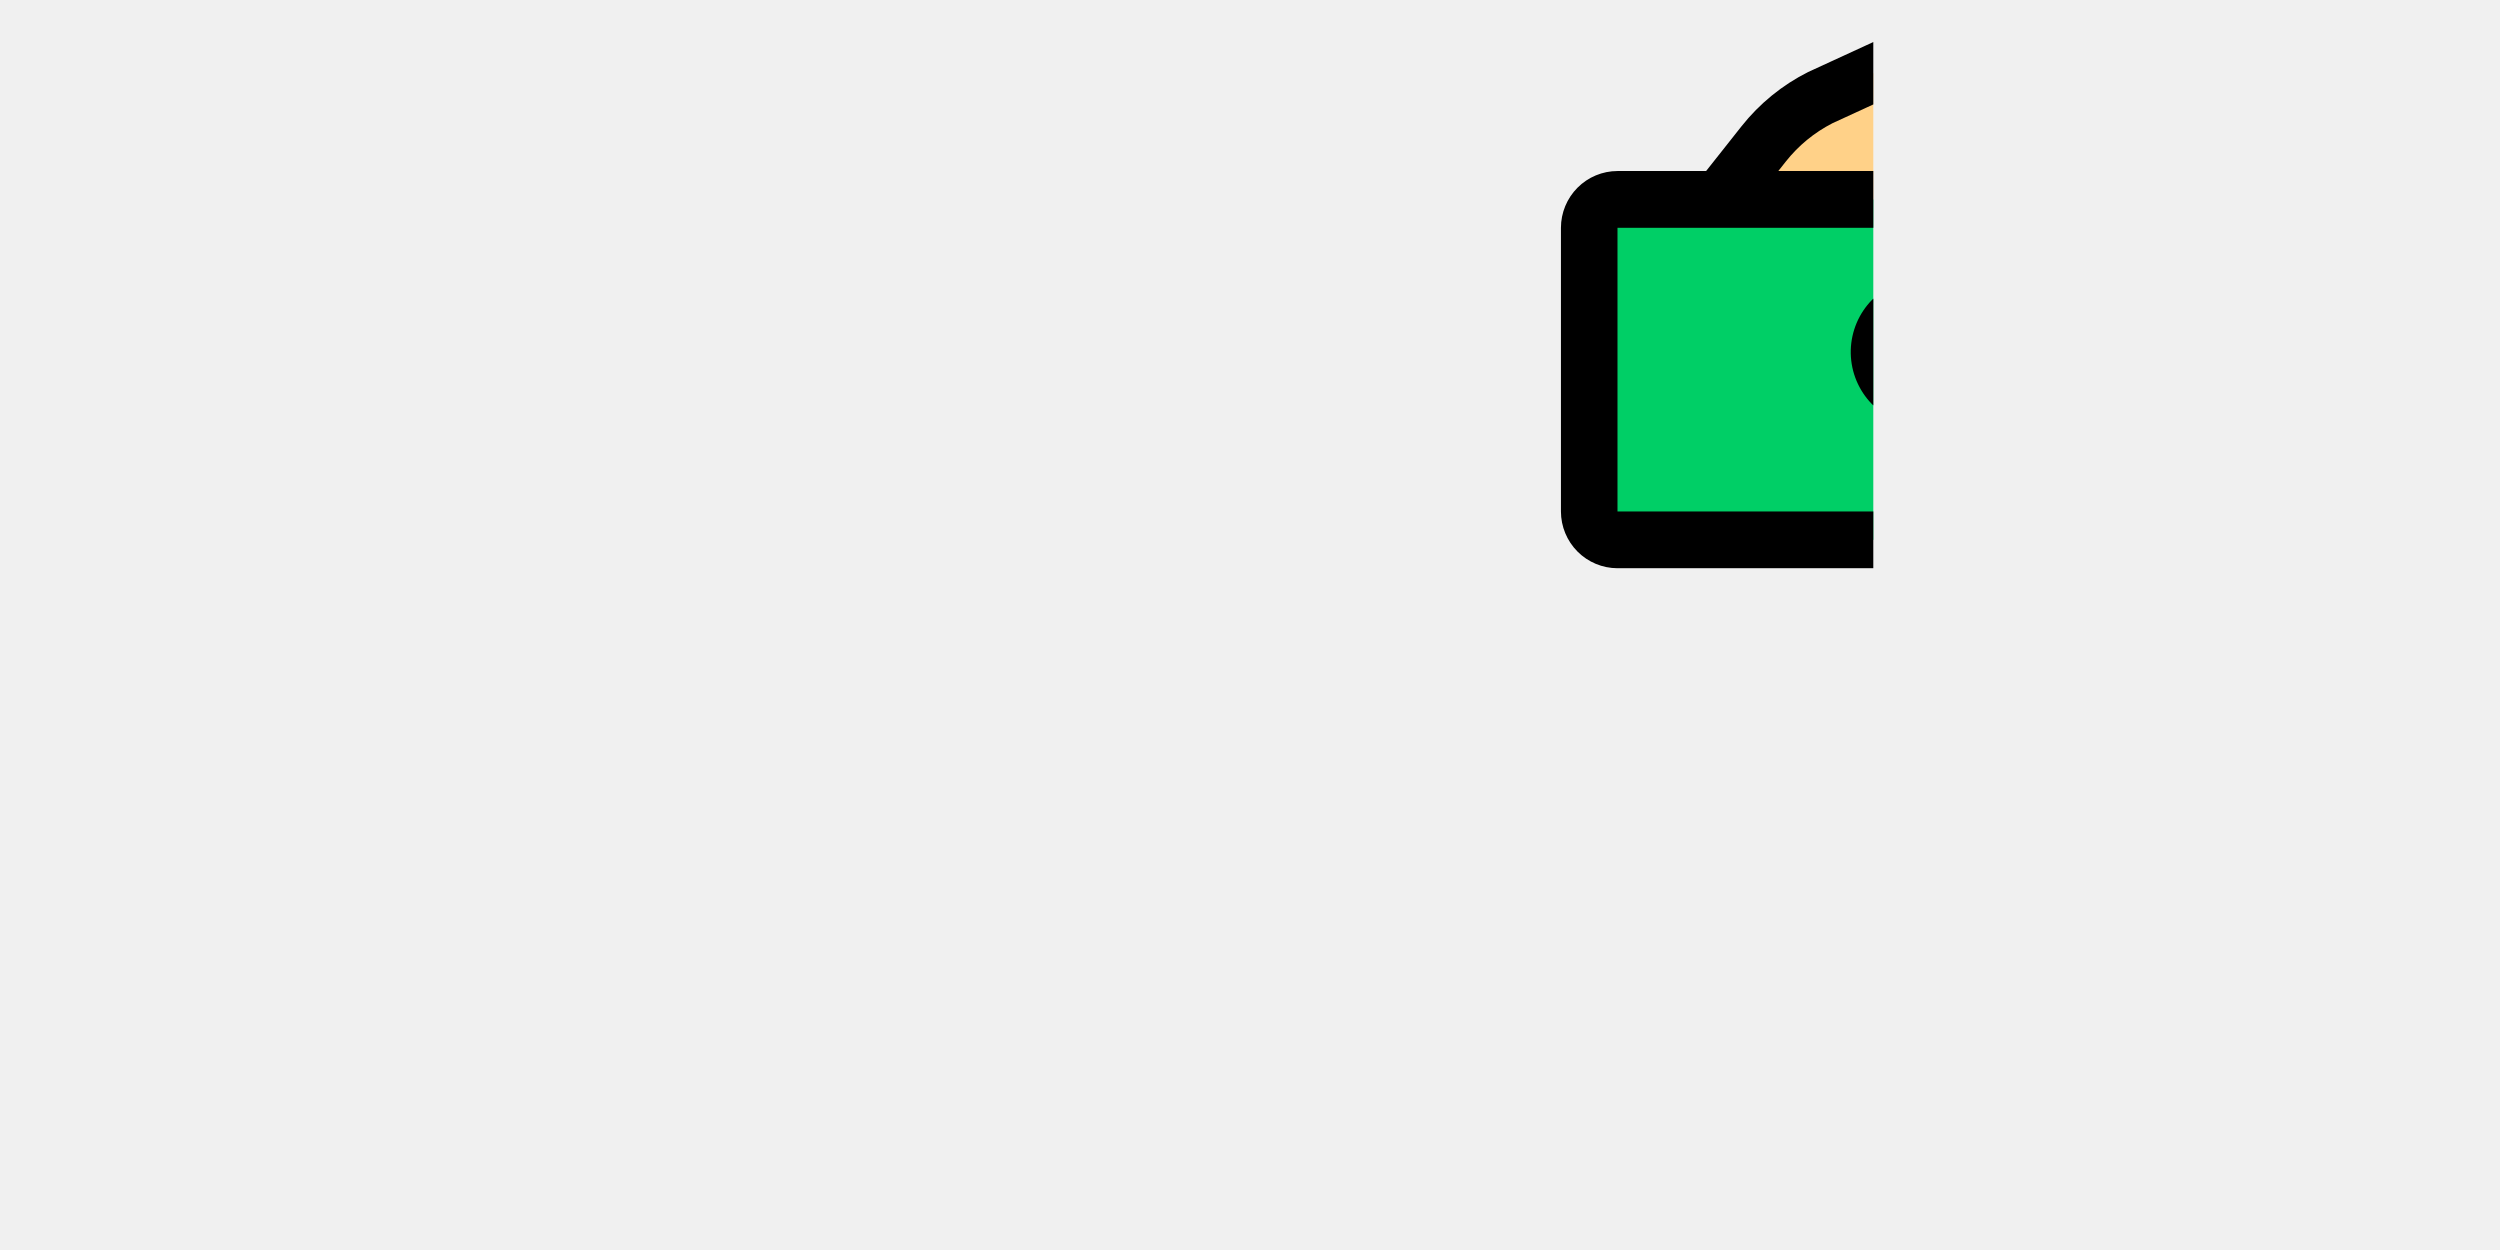
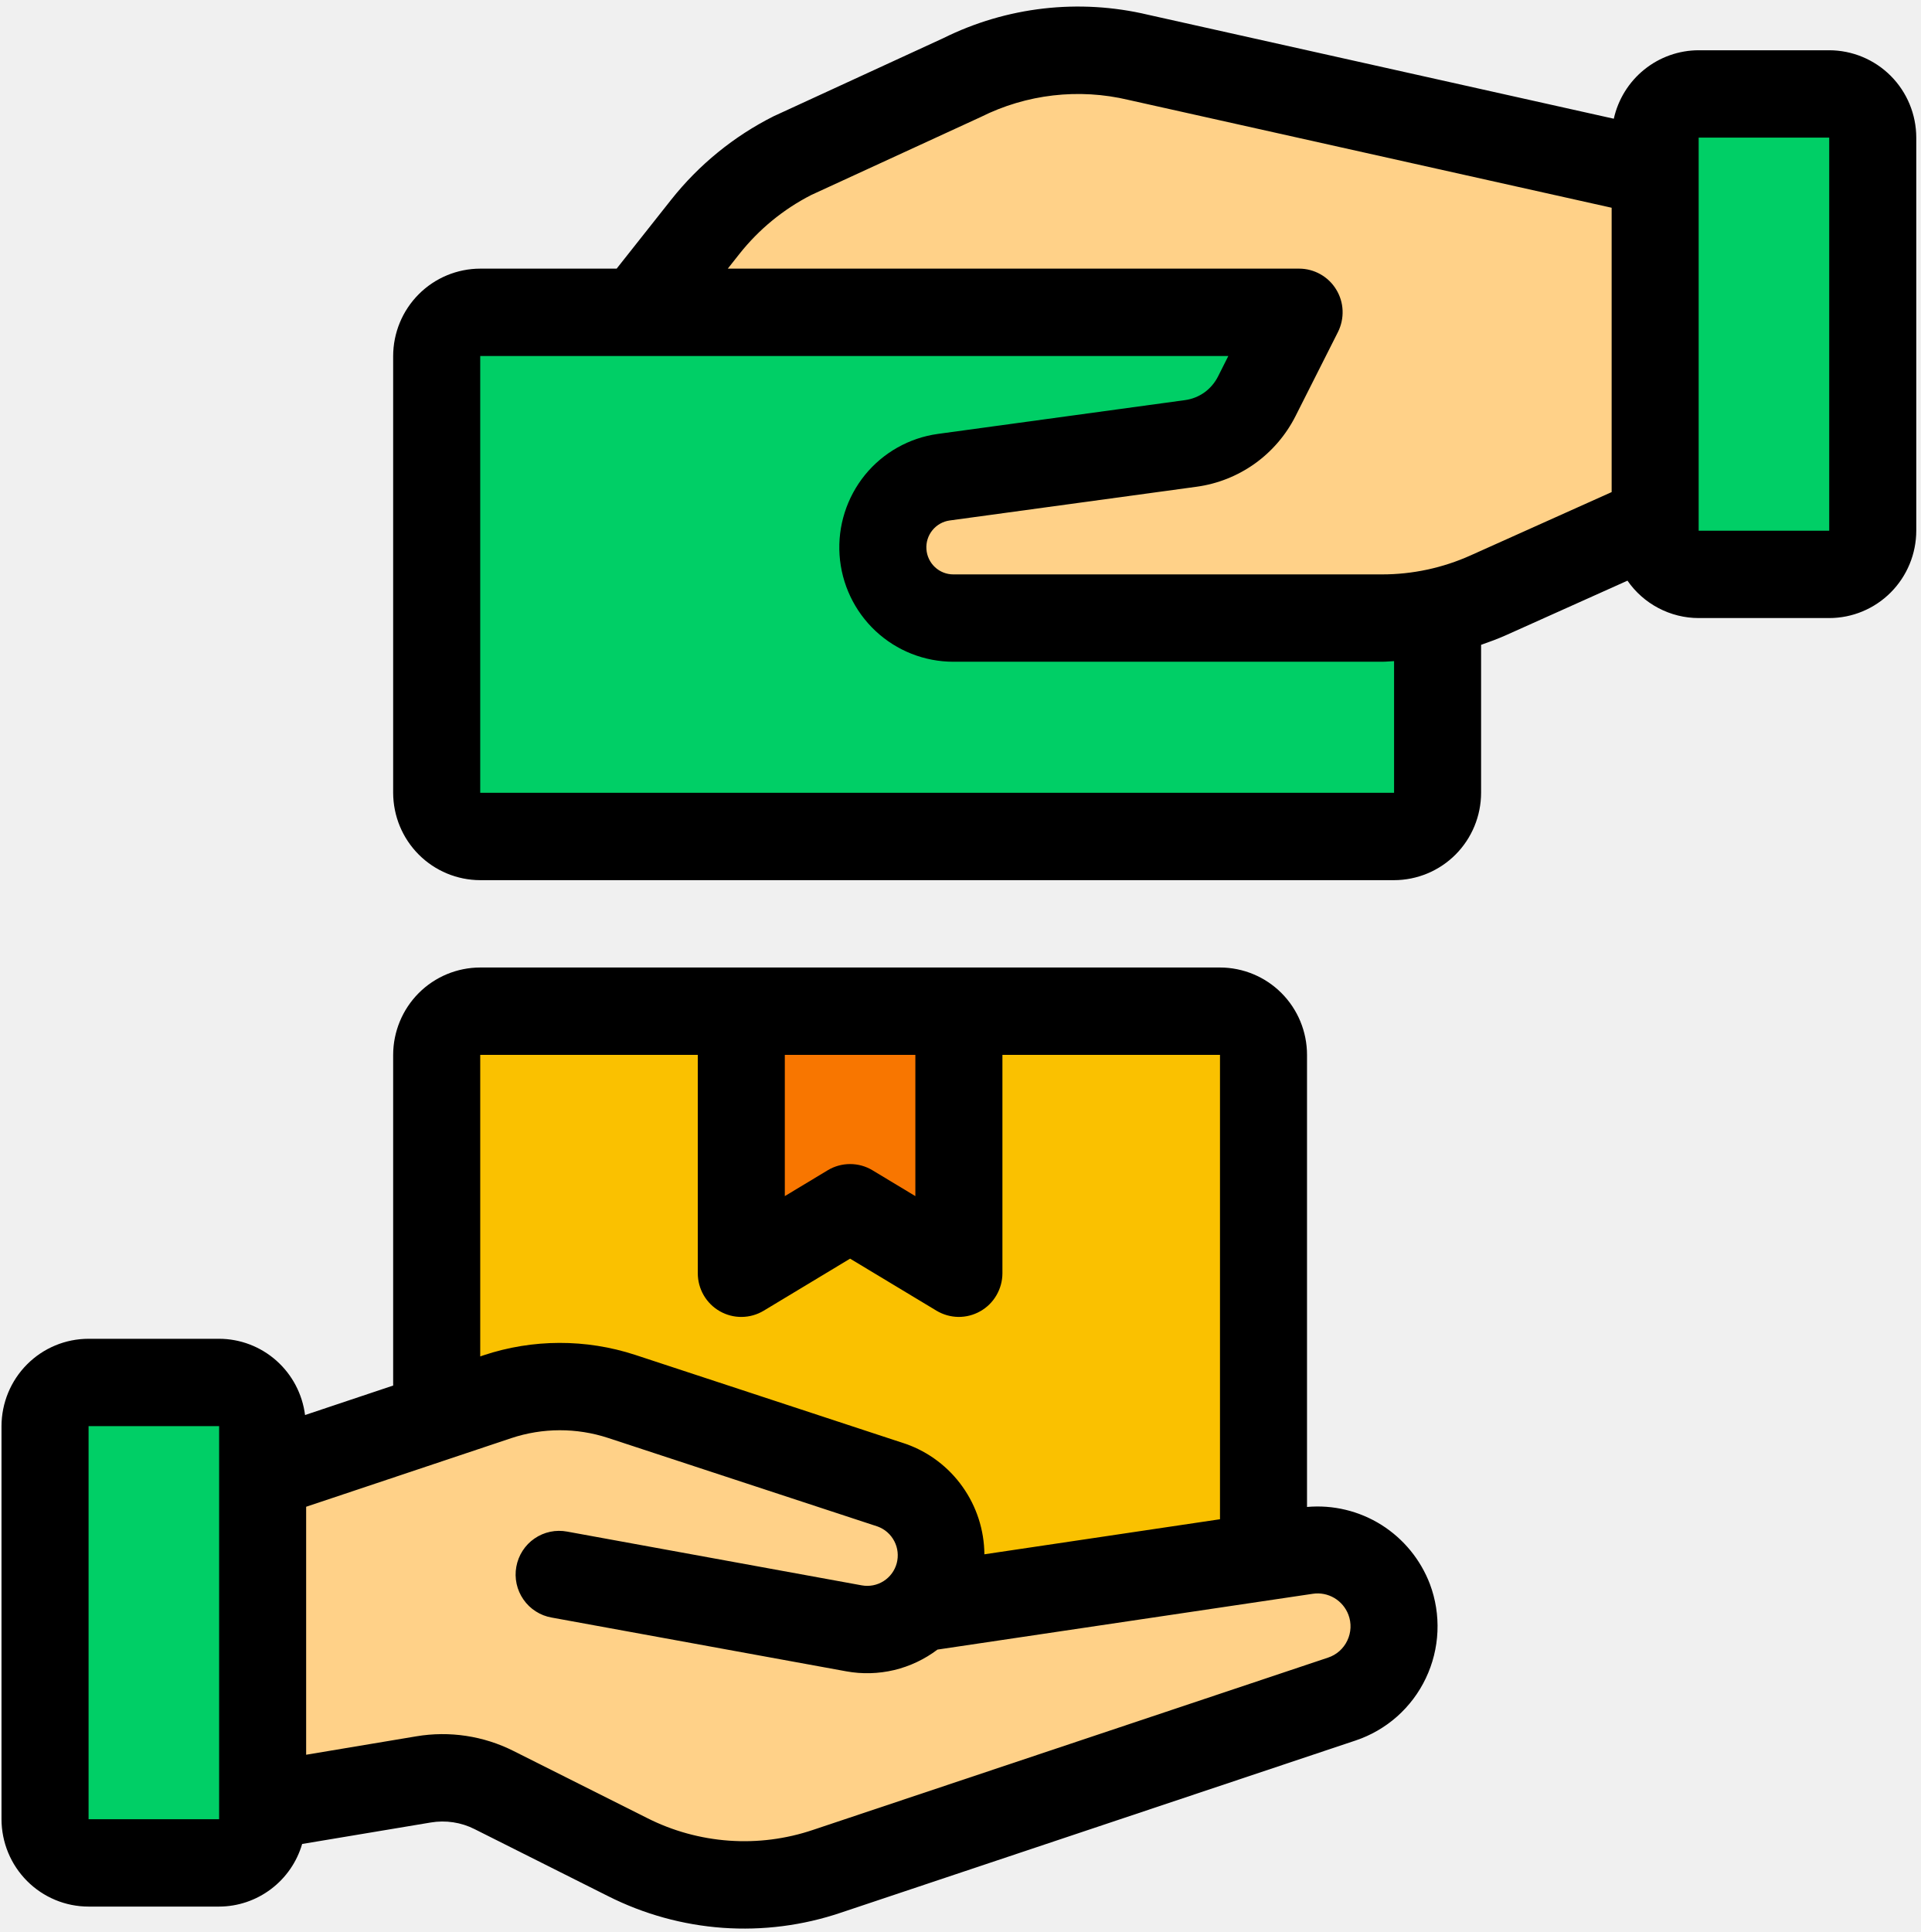
- <svg xmlns="http://www.w3.org/2000/svg" xmlns:xlink="http://www.w3.org/1999/xlink" height="512" width="1024">
+ <svg xmlns="http://www.w3.org/2000/svg" width="511" height="514" viewBox="0 0 511 514" fill="none">
+   <g clip-path="url(#clip0_66_33)">
+     <path d="M336.186 280.638C336.186 277.555 334.96 274.603 332.789 272.424C330.618 270.245 327.676 269.025 324.604 269.025H127.774C124.702 269.025 121.76 270.245 119.589 272.424C117.407 274.603 116.191 277.555 116.191 280.638V449.138H336.186V280.638Z" fill="#FAC100" />
+     <path d="M255.134 269.025V338.747L226.184 321.317L197.245 338.747V269.025H255.134Z" fill="#F87600" />
+     <path d="M370.922 83.094H127.774C121.38 83.094 116.191 88.301 116.191 94.718V210.915C116.191 217.332 121.38 222.539 127.774 222.539H370.922C377.315 222.539 382.493 217.332 382.493 210.915V94.718C382.493 88.301 377.315 83.094 370.922 83.094Z" fill="#00CF66" />
+     <path d="M69.874 480.568L112.675 473.399C119.079 472.332 125.657 473.323 131.464 476.232L166.992 494.066C183.47 502.334 202.553 503.696 220.029 497.846L357.017 452.025C359.611 451.154 361.999 449.77 364.04 447.962C366.092 446.142 367.752 443.931 368.925 441.458C370.097 438.985 370.77 436.305 370.879 433.559C370.998 430.825 370.564 428.091 369.609 425.52C367.98 421.162 364.908 417.491 360.903 415.116C356.898 412.752 352.208 411.836 347.617 412.512L244.604 427.829C247.177 425.291 248.99 422.088 249.858 418.569C251.041 413.83 250.433 408.819 248.143 404.505C245.863 400.191 242.064 396.879 237.484 395.212L165.386 371.506C154.65 367.977 143.068 367.998 132.344 371.593L69.874 392.488V480.568Z" fill="#FFD188" />
+     <path d="M440.393 138.447L396.04 158.362C387.107 162.371 377.446 164.441 367.666 164.441H253.657C249.218 164.441 244.919 162.861 241.532 159.974C238.146 157.098 235.888 153.1 235.15 148.709C234.737 146.226 234.824 143.676 235.41 141.225C235.996 138.785 237.071 136.475 238.558 134.438C240.045 132.412 241.923 130.712 244.083 129.427C246.243 128.141 248.642 127.302 251.128 126.954L316.854 117.977C320.566 117.465 324.105 116.06 327.155 113.881C330.216 111.702 332.691 108.804 334.385 105.449L345.652 83.094H169.673L187.671 60.336C193.977 52.361 201.945 45.868 211.009 41.326L255.774 20.736C270.319 13.426 286.96 11.486 302.797 15.234L440.393 45.945V138.447Z" fill="#FFD188" />
+     <path d="M58.303 367.791H23.567C17.174 367.791 11.985 372.999 11.985 379.415V483.999C11.985 490.416 17.174 495.624 23.567 495.624H58.303C64.696 495.624 69.874 490.416 69.874 483.999V379.415C69.874 372.999 64.696 367.791 58.303 367.791Z" fill="#00CF66" />
+     <path d="M486.7 24.995H451.964C445.571 24.995 440.393 30.192 440.393 36.608V141.192C440.393 147.609 445.571 152.817 451.964 152.817H486.7C493.093 152.817 498.282 147.609 498.282 141.192V36.608C498.282 30.192 493.093 24.995 486.7 24.995Z" fill="#00CF66" />
+     <path d="M347.758 400.92V280.638C347.758 274.483 345.315 268.567 340.973 264.209C336.632 259.852 330.748 257.412 324.604 257.401H127.774C121.63 257.412 115.746 259.852 111.404 264.209C107.062 268.567 104.62 274.483 104.609 280.638V368.619L81.163 376.463C80.457 370.874 77.744 365.732 73.543 361.996C69.331 358.259 63.914 356.189 58.303 356.178H23.567C17.423 356.178 11.54 358.629 7.198 362.987C2.856 367.345 0.414 373.249 0.403 379.415V483.999C0.414 490.166 2.856 496.07 7.198 500.428C11.54 504.786 17.423 507.237 23.567 507.237H58.303C63.274 507.226 68.115 505.592 72.099 502.585C76.083 499.589 78.992 495.373 80.392 490.58L114.585 484.871C118.569 484.196 122.672 484.806 126.286 486.636L161.814 504.47C171.323 509.263 181.69 512.128 192.316 512.891C202.943 513.643 213.603 512.281 223.698 508.871L360.686 463.05C364.756 461.688 368.501 459.52 371.714 456.677C374.927 453.823 377.533 450.358 379.378 446.469C381.223 442.591 382.276 438.375 382.461 434.071C382.645 429.779 381.972 425.487 380.463 421.456C377.978 414.93 373.44 409.396 367.546 405.681C361.641 401.977 354.694 400.3 347.758 400.92ZM58.303 483.999H23.567V379.415H58.303V483.999ZM243.551 280.638V318.223L232.143 311.349C230.341 310.259 228.289 309.693 226.184 309.693C224.089 309.693 222.026 310.259 220.224 311.349L208.816 318.223V280.638H243.551ZM127.774 280.638H185.662V338.747C185.662 340.796 186.205 342.822 187.236 344.598C188.268 346.373 189.755 347.844 191.535 348.857C193.326 349.87 195.334 350.393 197.386 350.361C199.437 350.339 201.445 349.761 203.204 348.705L226.184 334.858L249.174 348.705C250.933 349.761 252.941 350.328 254.981 350.361C257.033 350.382 259.052 349.859 260.832 348.846C262.623 347.833 264.099 346.373 265.131 344.587C266.162 342.811 266.715 340.796 266.715 338.737V280.638H324.604V404.189L261.918 413.514C261.863 407.065 259.844 400.801 256.11 395.55C252.387 390.299 247.144 386.322 241.098 384.176L169 360.46C155.888 356.178 141.765 356.211 128.685 360.558L127.774 360.874V280.638ZM358.482 436.457C357.983 437.525 357.267 438.473 356.387 439.257C355.508 440.041 354.477 440.63 353.359 441L216.371 486.821C209.163 489.261 201.543 490.242 193.955 489.697C186.368 489.152 178.965 487.115 172.17 483.673L136.631 465.839C128.642 461.819 119.589 460.457 110.775 461.939L81.456 466.841V400.866L136.012 382.618C144.381 379.829 153.413 379.808 161.782 382.553L233.532 406.128C235.443 406.825 237.017 408.22 237.95 410.028C238.895 411.836 239.112 413.928 238.591 415.9C238.059 417.872 236.81 419.56 235.095 420.65C233.38 421.739 231.318 422.142 229.321 421.783L150.927 407.479C149.429 407.196 147.877 407.206 146.39 407.522C144.892 407.838 143.47 408.448 142.21 409.32C140.951 410.181 139.877 411.292 139.052 412.577C138.216 413.874 137.651 415.312 137.38 416.815C137.098 418.329 137.13 419.876 137.456 421.38C137.782 422.872 138.4 424.289 139.28 425.552C140.148 426.805 141.266 427.884 142.558 428.701C143.839 429.529 145.282 430.084 146.791 430.346L225.174 444.65C229.397 445.423 233.728 445.303 237.907 444.312C242.086 443.31 246.004 441.458 249.435 438.865L349.321 424.016C351.296 423.722 353.305 424.125 355.03 425.138C356.746 426.162 358.07 427.731 358.775 429.605C359.188 430.705 359.383 431.882 359.329 433.058C359.275 434.235 358.992 435.39 358.482 436.457Z" fill="black" />
+     <path d="M486.7 13.371H451.964C446.7 13.382 441.598 15.19 437.495 18.502C433.392 21.814 430.526 26.433 429.386 31.586L305.456 3.926C287.112 -0.432 267.834 1.78 250.954 10.168L205.831 30.933C195.258 36.249 185.966 43.82 178.596 53.113L164.072 71.47H127.774C121.63 71.481 115.746 73.932 111.404 78.29C107.063 82.647 104.62 88.552 104.609 94.718V210.915C104.62 217.081 107.063 222.986 111.404 227.344C115.746 231.701 121.63 234.152 127.774 234.163H370.922C377.055 234.152 382.949 231.701 387.291 227.344C391.622 222.986 394.065 217.081 394.075 210.915V171.555C396.322 170.77 398.569 169.942 400.762 168.962L433.023 154.483C435.139 157.545 437.972 160.05 441.272 161.782C444.572 163.515 448.241 164.43 451.964 164.43H486.7C492.844 164.43 498.727 161.979 503.069 157.621C507.411 153.263 509.853 147.359 509.864 141.192V36.608C509.853 30.442 507.411 24.538 503.069 20.18C498.727 15.833 492.844 13.382 486.7 13.371ZM370.922 210.915H127.774V94.718H326.819L324.062 100.198C323.204 101.875 321.967 103.324 320.447 104.414C318.917 105.503 317.147 106.2 315.291 106.451L249.565 115.439C241.945 116.484 234.998 120.385 230.135 126.365C225.283 132.357 222.862 139.972 223.383 147.675C223.904 155.366 227.323 162.589 232.946 167.861C238.558 173.123 245.972 176.054 253.657 176.054H367.666C368.762 176.054 369.837 175.934 370.922 175.89V210.915ZM391.307 147.751C383.872 151.095 375.818 152.827 367.666 152.817H253.657C251.834 152.817 250.086 152.13 248.751 150.877C247.427 149.635 246.612 147.925 246.493 146.106C246.363 144.276 246.938 142.478 248.089 141.062C249.239 139.646 250.878 138.719 252.68 138.469L318.406 129.492C323.975 128.73 329.283 126.616 333.864 123.348C338.444 120.069 342.168 115.722 344.708 110.689L355.986 88.345C356.876 86.569 357.299 84.597 357.223 82.615C357.147 80.632 356.561 78.704 355.519 77.015C354.488 75.315 353.033 73.921 351.307 72.951C349.581 71.982 347.638 71.47 345.663 71.47H193.641L196.734 67.559C201.912 61.022 208.425 55.673 215.839 51.882L260.952 31.129C273.12 25.039 287.047 23.426 300.279 26.586L428.811 55.27V130.919L391.307 147.751ZM486.7 141.192H451.964V36.608H486.7V141.192Z" fill="black" />
+   </g>
  <defs>
-     <symbol height="1024" id="svg_9" width="1024">
-       <defs>
-         <symbol height="512" id="svg_8" viewBox="0 0 512 512" width="512">
-           <path d="m330.67,277.33c0,-2.83 -1.13,-5.54 -3.13,-7.54c-2,-2 -4.71,-3.12 -7.54,-3.12l-181.33,0c-2.83,0 -5.54,1.12 -7.54,3.12c-2.01,2 -3.13,4.71 -3.13,7.54l0,154.67l202.67,0l0,-154.67z" fill="#FAC100" id="svg_1" />
-           <path d="m256,266.67l0,64l-26.67,-16l-26.66,16l0,-64l53.33,0z" fill="#F87600" id="svg_2" />
-           <path d="m362.67,96l-224,0c-5.89,0 -10.67,4.78 -10.67,10.67l0,106.66c0,5.89 4.78,10.67 10.67,10.67l224,0c5.89,0 10.66,-4.78 10.66,-10.67l0,-106.66c0,-5.89 -4.77,-10.67 -10.66,-10.67z" fill="#00CF66" id="svg_3" />
-           <path d="m85.33,460.85l39.43,-6.58c5.9,-0.98 11.96,-0.07 17.31,2.6l32.73,16.37c15.18,7.59 32.76,8.84 48.86,3.47l126.2,-42.06c2.39,-0.8 4.59,-2.07 6.47,-3.73c1.89,-1.67 3.42,-3.7 4.5,-5.97c1.08,-2.27 1.7,-4.73 1.8,-7.25c0.11,-2.51 -0.29,-5.02 -1.17,-7.38l0,0c-1.5,-4 -4.33,-7.37 -8.02,-9.55c-3.69,-2.17 -8.01,-3.01 -12.24,-2.39l-94.9,14.06c2.37,-2.33 4.04,-5.27 4.84,-8.5l0,0c1.09,-4.35 0.53,-8.95 -1.58,-12.91c-2.1,-3.96 -5.6,-7 -9.82,-8.53l-66.42,-21.76c-9.89,-3.24 -20.56,-3.22 -30.44,0.08l-57.55,19.18l0,80.85z" fill="#FFD188" id="svg_4" />
-           <path d="m426.67,146.81l-40.86,18.28c-8.23,3.68 -17.13,5.58 -26.14,5.58l-105.03,0c-4.09,0 -8.05,-1.45 -11.17,-4.1c-3.12,-2.64 -5.2,-6.31 -5.88,-10.34l0,0c-0.38,-2.28 -0.3,-4.62 0.24,-6.87c0.54,-2.24 1.53,-4.36 2.9,-6.23c1.37,-1.86 3.1,-3.42 5.09,-4.6c1.99,-1.18 4.2,-1.95 6.49,-2.27l60.55,-8.24c3.42,-0.47 6.68,-1.76 9.49,-3.76c2.82,-2 5.1,-4.66 6.66,-7.74l10.38,-20.52l-162.12,0l16.58,-20.89c5.81,-7.32 13.15,-13.28 21.5,-17.45l41.24,-18.9c13.4,-6.71 28.73,-8.49 43.32,-5.05l126.76,28.19l0,84.91z" fill="#FFD188" id="svg_5" />
-           <path d="m74.67,357.33l-32,0c-5.89,0 -10.67,4.78 -10.67,10.67l0,96c0,5.89 4.78,10.67 10.67,10.67l32,0c5.89,0 10.66,-4.78 10.66,-10.67l0,-96c0,-5.89 -4.77,-10.67 -10.66,-10.67z" fill="#00CF66" id="svg_6" />
-           <path d="m469.33,42.67l-32,0c-5.89,0 -10.66,4.77 -10.66,10.66l0,96c0,5.89 4.77,10.67 10.66,10.67l32,0c5.89,0 10.67,-4.78 10.67,-10.67l0,-96c0,-5.89 -4.78,-10.66 -10.67,-10.66z" fill="#00CF66" id="svg_11" />
-           <path d="m341.33,387.74l0,-110.41c0,-5.65 -2.25,-11.08 -6.25,-15.08c-4,-4 -9.42,-6.24 -15.08,-6.25l-181.33,0c-5.66,0.01 -11.08,2.25 -15.08,6.25c-4,4 -6.25,9.43 -6.26,15.08l0,80.76l-21.6,7.2c-0.65,-5.13 -3.15,-9.85 -7.02,-13.28c-3.88,-3.43 -8.87,-5.33 -14.04,-5.34l-32,0c-5.66,0 -11.08,2.25 -15.08,6.25c-4,4 -6.25,9.42 -6.26,15.08l0,96c0.01,5.66 2.26,11.08 6.26,15.08c4,4 9.42,6.25 15.08,6.25l32,0c4.58,-0.01 9.04,-1.51 12.71,-4.27c3.67,-2.75 6.35,-6.62 7.64,-11.02l31.5,-5.24c3.67,-0.62 7.45,-0.06 10.78,1.62l32.73,16.37c8.76,4.4 18.31,7.03 28.1,7.73c9.79,0.69 19.61,-0.56 28.91,-3.69l126.2,-42.06c3.75,-1.25 7.2,-3.24 10.16,-5.85c2.96,-2.62 5.36,-5.8 7.06,-9.37c1.7,-3.56 2.67,-7.43 2.84,-11.38c0.17,-3.94 -0.45,-7.88 -1.84,-11.58c-2.29,-5.99 -6.47,-11.07 -11.9,-14.48c-5.44,-3.4 -11.84,-4.94 -18.23,-4.37l0,0zm-266.66,76.26l-32,0l0,-96l32,0l0,96zm170.66,-186.67l0,34.5l-10.51,-6.31c-1.66,-1 -3.55,-1.52 -5.49,-1.52c-1.93,0 -3.83,0.52 -5.49,1.52l-10.51,6.31l0,-34.5l32,0zm-106.66,0l53.33,0l0,53.34c0,1.88 0.5,3.74 1.45,5.37c0.95,1.63 2.32,2.98 3.96,3.91c1.65,0.93 3.5,1.41 5.39,1.38c1.89,-0.02 3.74,-0.55 5.36,-1.52l21.17,-12.71l21.18,12.71c1.62,0.97 3.47,1.49 5.35,1.52c1.89,0.02 3.75,-0.46 5.39,-1.39c1.65,-0.93 3.01,-2.27 3.96,-3.91c0.95,-1.63 1.46,-3.48 1.46,-5.37l0,-53.33l53.33,0l0,113.41l-57.75,8.56c-0.05,-5.92 -1.91,-11.67 -5.35,-16.49c-3.43,-4.82 -8.26,-8.47 -13.83,-10.44l-66.42,-21.77c-12.08,-3.93 -25.09,-3.9 -37.14,0.09l-0.84,0.29l0,-73.65zm212.54,143.03c-0.46,0.98 -1.12,1.85 -1.93,2.57c-0.81,0.72 -1.76,1.26 -2.79,1.6l-126.2,42.06c-6.64,2.24 -13.66,3.14 -20.65,2.64c-6.99,-0.5 -13.81,-2.37 -20.07,-5.53l-32.74,-16.37c-7.36,-3.69 -15.7,-4.94 -23.82,-3.58l-27.01,4.5l0,-60.56l50.26,-16.75c7.71,-2.56 16.03,-2.58 23.74,-0.06l66.1,21.64c1.76,0.64 3.21,1.92 4.07,3.58c0.87,1.66 1.07,3.58 0.59,5.39c-0.49,1.81 -1.64,3.36 -3.22,4.36c-1.58,1 -3.48,1.37 -5.32,1.04l-72.22,-13.13c-1.38,-0.26 -2.81,-0.25 -4.18,0.04c-1.38,0.29 -2.69,0.85 -3.85,1.65c-1.16,0.79 -2.15,1.81 -2.91,2.99c-0.77,1.19 -1.29,2.51 -1.54,3.89c-0.26,1.39 -0.23,2.81 0.07,4.19c0.3,1.37 0.87,2.67 1.68,3.83c0.8,1.15 1.83,2.14 3.02,2.89c1.18,0.76 2.51,1.27 3.9,1.51l72.21,13.13c3.89,0.71 7.88,0.6 11.73,-0.31c3.85,-0.92 7.46,-2.62 10.62,-5l92.02,-13.63c1.82,-0.27 3.67,0.1 5.26,1.03c1.58,0.94 2.8,2.38 3.45,4.1c0.38,1.01 0.56,2.09 0.51,3.17c-0.05,1.08 -0.31,2.14 -0.78,3.12l0,0z" fill="black" id="svg_12" />
-           <path d="m469.33,32l-32,0c-4.85,0.01 -9.55,1.67 -13.33,4.71c-3.78,3.04 -6.42,7.28 -7.47,12.01l-114.17,-25.39c-16.9,-4 -34.66,-1.97 -50.21,5.73l-41.57,19.06c-9.74,4.88 -18.3,11.83 -25.09,20.36l-13.38,16.85l-33.44,0c-5.66,0.01 -11.08,2.26 -15.08,6.26c-4,4 -6.25,9.42 -6.26,15.08l0,106.66c0.01,5.66 2.26,11.08 6.26,15.08c4,4 9.42,6.25 15.08,6.26l224,0c5.65,-0.01 11.08,-2.26 15.08,-6.26c3.99,-4 6.24,-9.42 6.25,-15.08l0,-36.13c2.07,-0.72 4.14,-1.48 6.16,-2.38l29.72,-13.29c1.95,2.81 4.56,5.11 7.6,6.7c3.04,1.59 6.42,2.43 9.85,2.43l32,0c5.66,0 11.08,-2.25 15.08,-6.25c4,-4 6.25,-9.42 6.26,-15.08l0,-96c-0.01,-5.66 -2.26,-11.08 -6.26,-15.08c-4,-3.99 -9.42,-6.24 -15.08,-6.25l0,0zm-106.66,181.33l-224,0l0,-106.66l183.37,0l-2.54,5.03c-0.79,1.54 -1.93,2.87 -3.33,3.87c-1.41,1 -3.04,1.64 -4.75,1.87l-60.55,8.25c-7.02,0.96 -13.42,4.54 -17.9,10.03c-4.47,5.5 -6.7,12.49 -6.22,19.56c0.48,7.06 3.63,13.69 8.81,18.53c5.17,4.83 12,7.52 19.08,7.52l105.03,0c1.01,0 2,-0.11 3,-0.15l0,32.15zm18.78,-57.98c-6.85,3.07 -14.27,4.66 -21.78,4.65l-105.03,0c-1.68,0 -3.29,-0.63 -4.52,-1.78c-1.22,-1.14 -1.97,-2.71 -2.08,-4.38c-0.12,-1.68 0.41,-3.33 1.47,-4.63c1.06,-1.3 2.57,-2.15 4.23,-2.38l60.55,-8.24c5.13,-0.7 10.02,-2.64 14.24,-5.64c4.22,-3.01 7.65,-7 9.99,-11.62l10.39,-20.51c0.82,-1.63 1.21,-3.44 1.14,-5.26c-0.07,-1.82 -0.61,-3.59 -1.57,-5.14c-0.95,-1.56 -2.29,-2.84 -3.88,-3.73c-1.59,-0.89 -3.38,-1.36 -5.2,-1.36l-140.05,0l2.85,-3.59c4.77,-6 10.77,-10.91 17.6,-14.39l41.56,-19.05c11.21,-5.59 24.04,-7.07 36.23,-4.17l118.41,26.33l0,69.44l-34.55,15.45zm87.88,-6.02l-32,0l0,-96l32,0l0,96z" fill="black" id="svg_13" />
-         </symbol>
-       </defs>
-       <g class="layer" id="svg_14">
-         <use id="svg_7" transform="matrix(2.17761 0 0 2.17182 -23.3196 -0.49161)" x="-10.25" y="-19.5" xlink:href="#svg_8" />
-       </g>
-     </symbol>
+     <clipPath id="clip0_66_33">
+       <rect width="510.438" height="513.654" fill="white" />
+     </clipPath>
  </defs>
-   <g class="layer">
-     <use id="svg_10" transform="matrix(0.498475 0 0 0.501615 -1.50247 -1.53684)" x="518.32" y="0.24" xlink:href="#svg_9" />
-   </g>
</svg>
